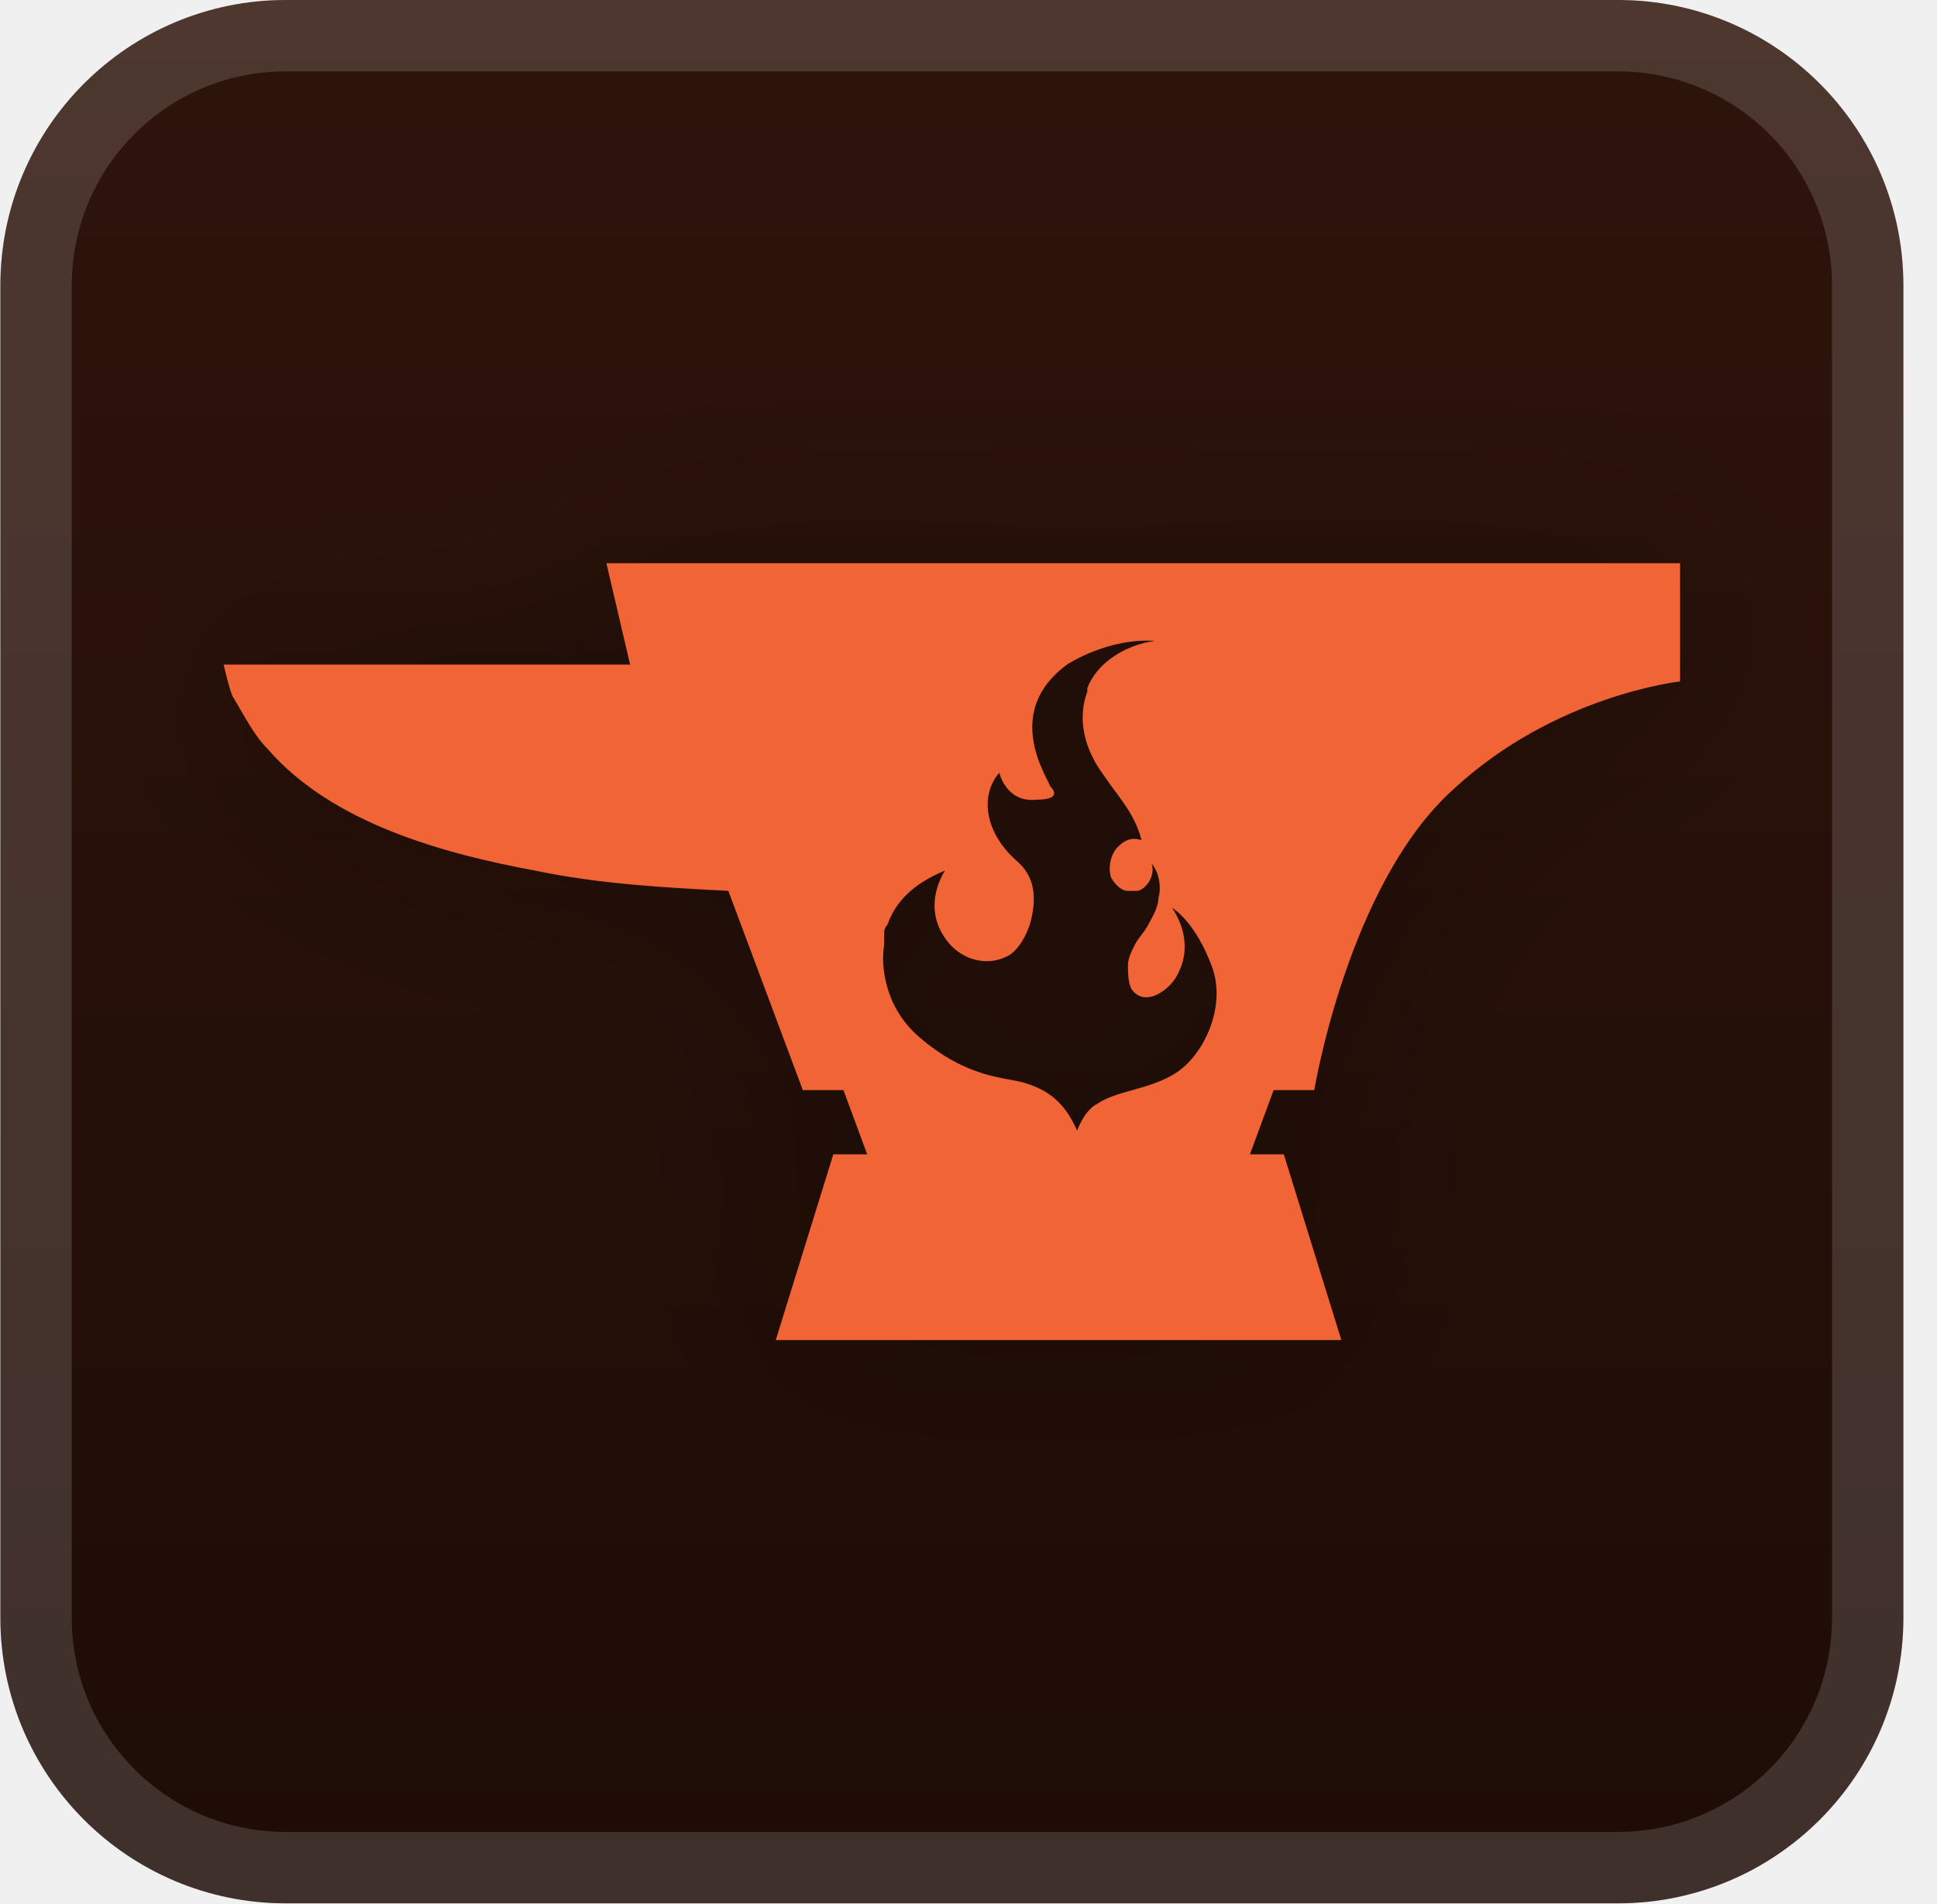
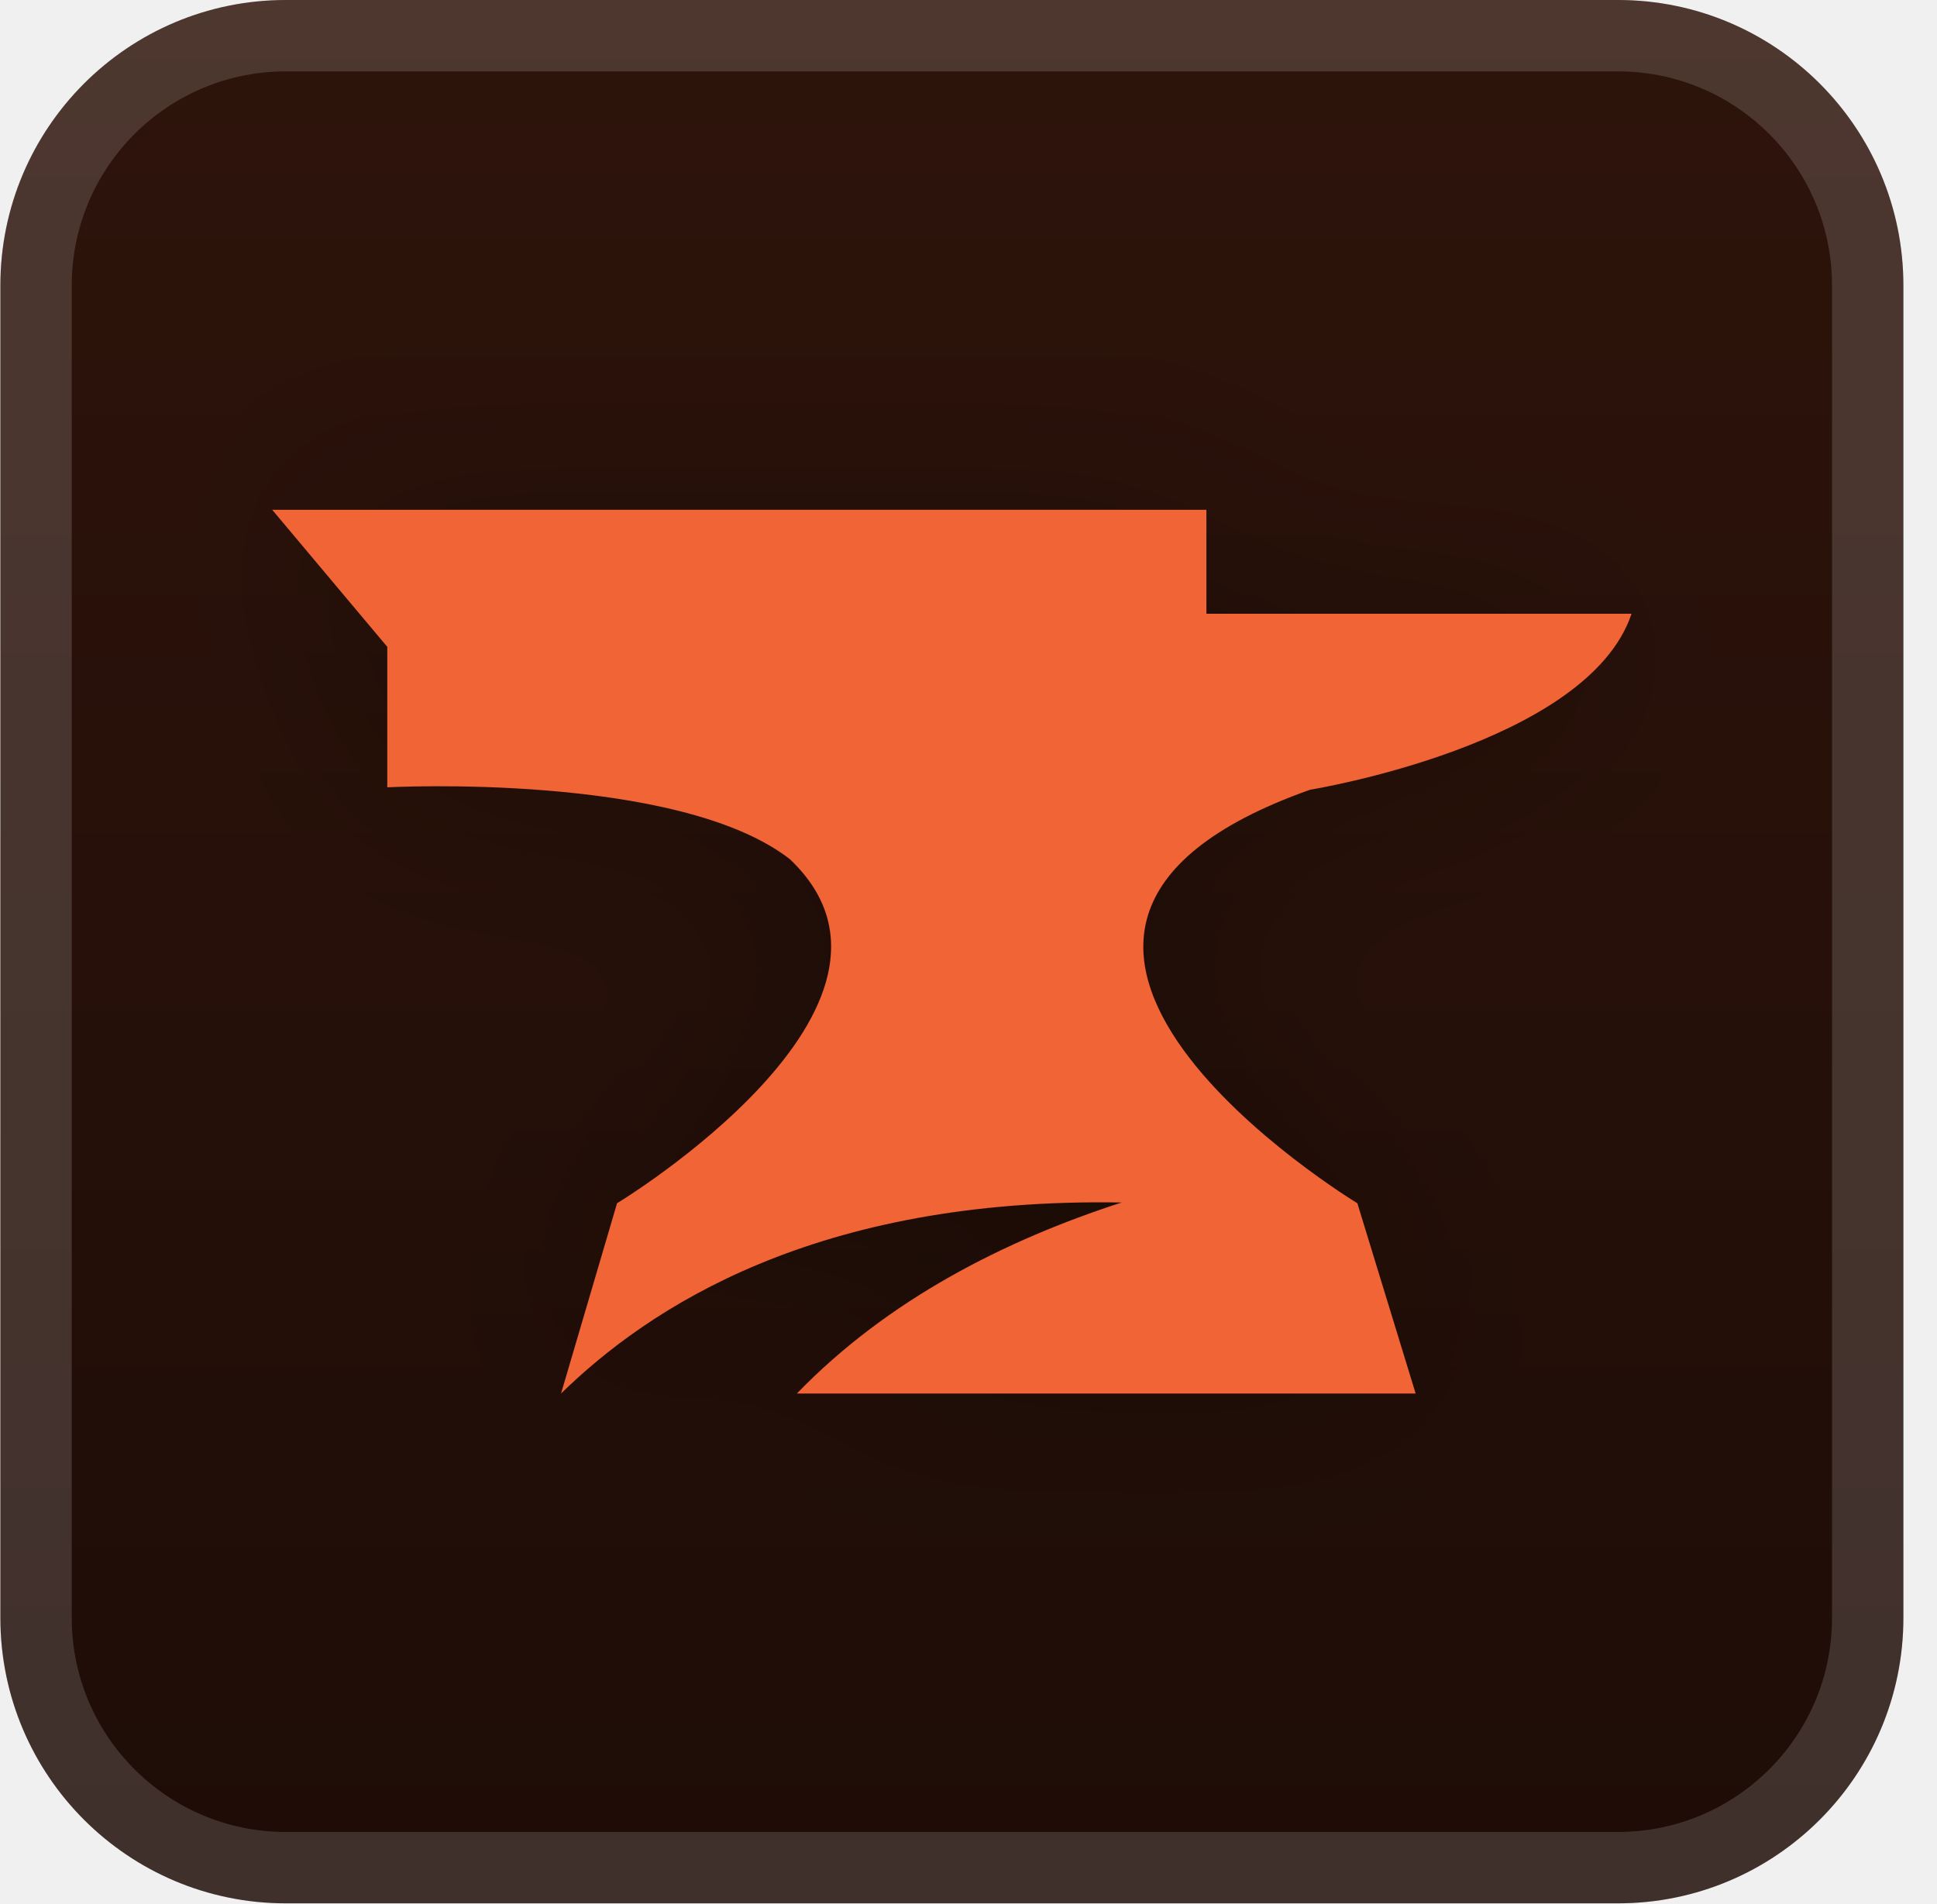
<svg xmlns="http://www.w3.org/2000/svg" width="57" height="56" viewBox="0 0 57 56" fill="none">
-   <g clip-path="url(#clip0_28_3514)">
-     <rect x="0.011" y="-0" width="56" height="56" rx="8.4" fill="url(#paint0_linear_28_3514)" />
-     <g filter="url(#filter0_d_28_3514)">
-       <path d="M17.845 16.571L18.542 19.553C15.054 19.553 6.582 19.553 6.582 19.553C6.582 19.553 6.781 20.447 6.881 20.546C7.18 21.043 7.479 21.64 7.878 22.037C9.771 24.224 13.06 25.118 15.751 25.615C17.645 26.012 19.539 26.112 21.433 26.211L23.625 32.074H24.821L25.519 33.963H24.522L22.828 39.428H39.472L37.778 33.963H36.781L37.479 32.074H38.675C38.675 32.074 39.672 26.012 42.761 23.23C45.752 20.447 49.439 20.049 49.439 20.049V16.571H17.845ZM34.589 31.578C33.791 32.074 32.894 32.074 32.296 32.472C31.898 32.671 31.698 33.267 31.698 33.267C31.3 32.373 30.801 32.074 30.203 31.876C29.605 31.677 28.509 31.776 27.014 30.484C26.017 29.59 25.918 28.397 26.017 27.801V27.702C26.017 27.602 26.017 27.602 26.017 27.503C26.017 27.404 26.017 27.304 26.117 27.205C26.316 26.609 26.815 26.012 27.811 25.615C27.811 25.615 27.114 26.608 27.811 27.602C28.21 28.199 29.007 28.497 29.705 28.099C30.004 27.901 30.203 27.503 30.303 27.205C30.502 26.509 30.502 25.814 29.904 25.317C29.007 24.522 28.808 23.428 29.406 22.733C29.406 22.733 29.605 23.627 30.502 23.528C31.1 23.528 31.1 23.329 30.901 23.13C30.801 22.832 29.506 20.944 31.399 19.553C31.399 19.553 32.595 18.758 33.991 18.857C33.193 18.956 32.296 19.453 31.997 20.248C31.997 20.248 31.997 20.248 31.997 20.348C31.698 21.143 31.898 22.037 32.496 22.832C32.894 23.428 33.393 23.925 33.592 24.72C33.293 24.621 33.094 24.72 32.894 24.919C32.695 25.118 32.595 25.515 32.695 25.814C32.795 26.012 32.994 26.211 33.193 26.211C33.293 26.211 33.293 26.211 33.393 26.211H33.492C33.791 26.112 33.991 25.714 33.891 25.416C34.09 25.615 34.19 26.112 34.09 26.41C34.09 26.708 33.891 27.006 33.791 27.205C33.692 27.404 33.492 27.602 33.393 27.801C33.293 28 33.193 28.199 33.193 28.397C33.193 28.596 33.193 28.894 33.293 29.093C33.692 29.689 34.489 29.093 34.688 28.596C34.987 28 34.888 27.304 34.489 26.708C34.489 26.708 35.187 27.105 35.685 28.497C36.084 29.689 35.386 31.081 34.589 31.578Z" fill="#F16436" />
-     </g>
+   <rect x="0.011" y="-0" width="56" height="56" rx="8.4" fill="url(#paint0_linear_28_3514)" />
+   <g filter="url(#filter0_d_28_3514)">
+     <path d="M38.554 23.235C38.554 23.235 46.721 21.913 48.011 18.058H35.5V15H8.011L11.397 19.032V23.164C11.397 23.164 19.942 22.708 23.247 25.281C27.771 29.584 18.158 35.402 18.158 35.402L16.51 41C19.087 38.481 24 35.222 33.007 35.38C29.58 36.491 26.133 38.228 23.45 41H41.658L39.943 35.402C39.943 35.402 26.747 27.415 38.554 23.235Z" fill="#F16436" />
  </g>
  <rect x="1.061" y="1.05" width="53.9" height="53.9" rx="7.35" stroke="white" stroke-opacity="0.15" stroke-width="2.1" />
  <defs>
-     <filter id="filter0_d_28_3514" x="0.868" y="2.286" width="54.285" height="51.428" filterUnits="userSpaceOnUse" color-interpolation-filters="sRGB">
+     <filter id="filter0_d_28_3514" x="2.296" y="2.286" width="51.429" height="51.428" filterUnits="userSpaceOnUse" color-interpolation-filters="sRGB">
      <feFlood flood-opacity="0" result="BackgroundImageFix" />
      <feColorMatrix in="SourceAlpha" type="matrix" values="0 0 0 0 0 0 0 0 0 0 0 0 0 0 0 0 0 0 127 0" result="hardAlpha" />
      <feOffset />
      <feGaussianBlur stdDeviation="2.857" />
      <feComposite in2="hardAlpha" operator="out" />
      <feColorMatrix type="matrix" values="0 0 0 0 0 0 0 0 0 0 0 0 0 0 0 0 0 0 0.25 0" />
      <feBlend mode="normal" in2="BackgroundImageFix" result="effect1_dropShadow_28_3514" />
      <feBlend mode="normal" in="SourceGraphic" in2="effect1_dropShadow_28_3514" result="shape" />
    </filter>
    <linearGradient id="paint0_linear_28_3514" x1="28.011" y1="-0" x2="28.011" y2="56" gradientUnits="userSpaceOnUse">
      <stop stop-color="#2E140B" />
      <stop offset="1" stop-color="#1E0C07" />
    </linearGradient>
-     <clipPath id="clip0_28_3514">
-       <rect x="0.011" y="-0" width="56" height="56" rx="8.4" fill="white" />
-     </clipPath>
  </defs>
</svg>
